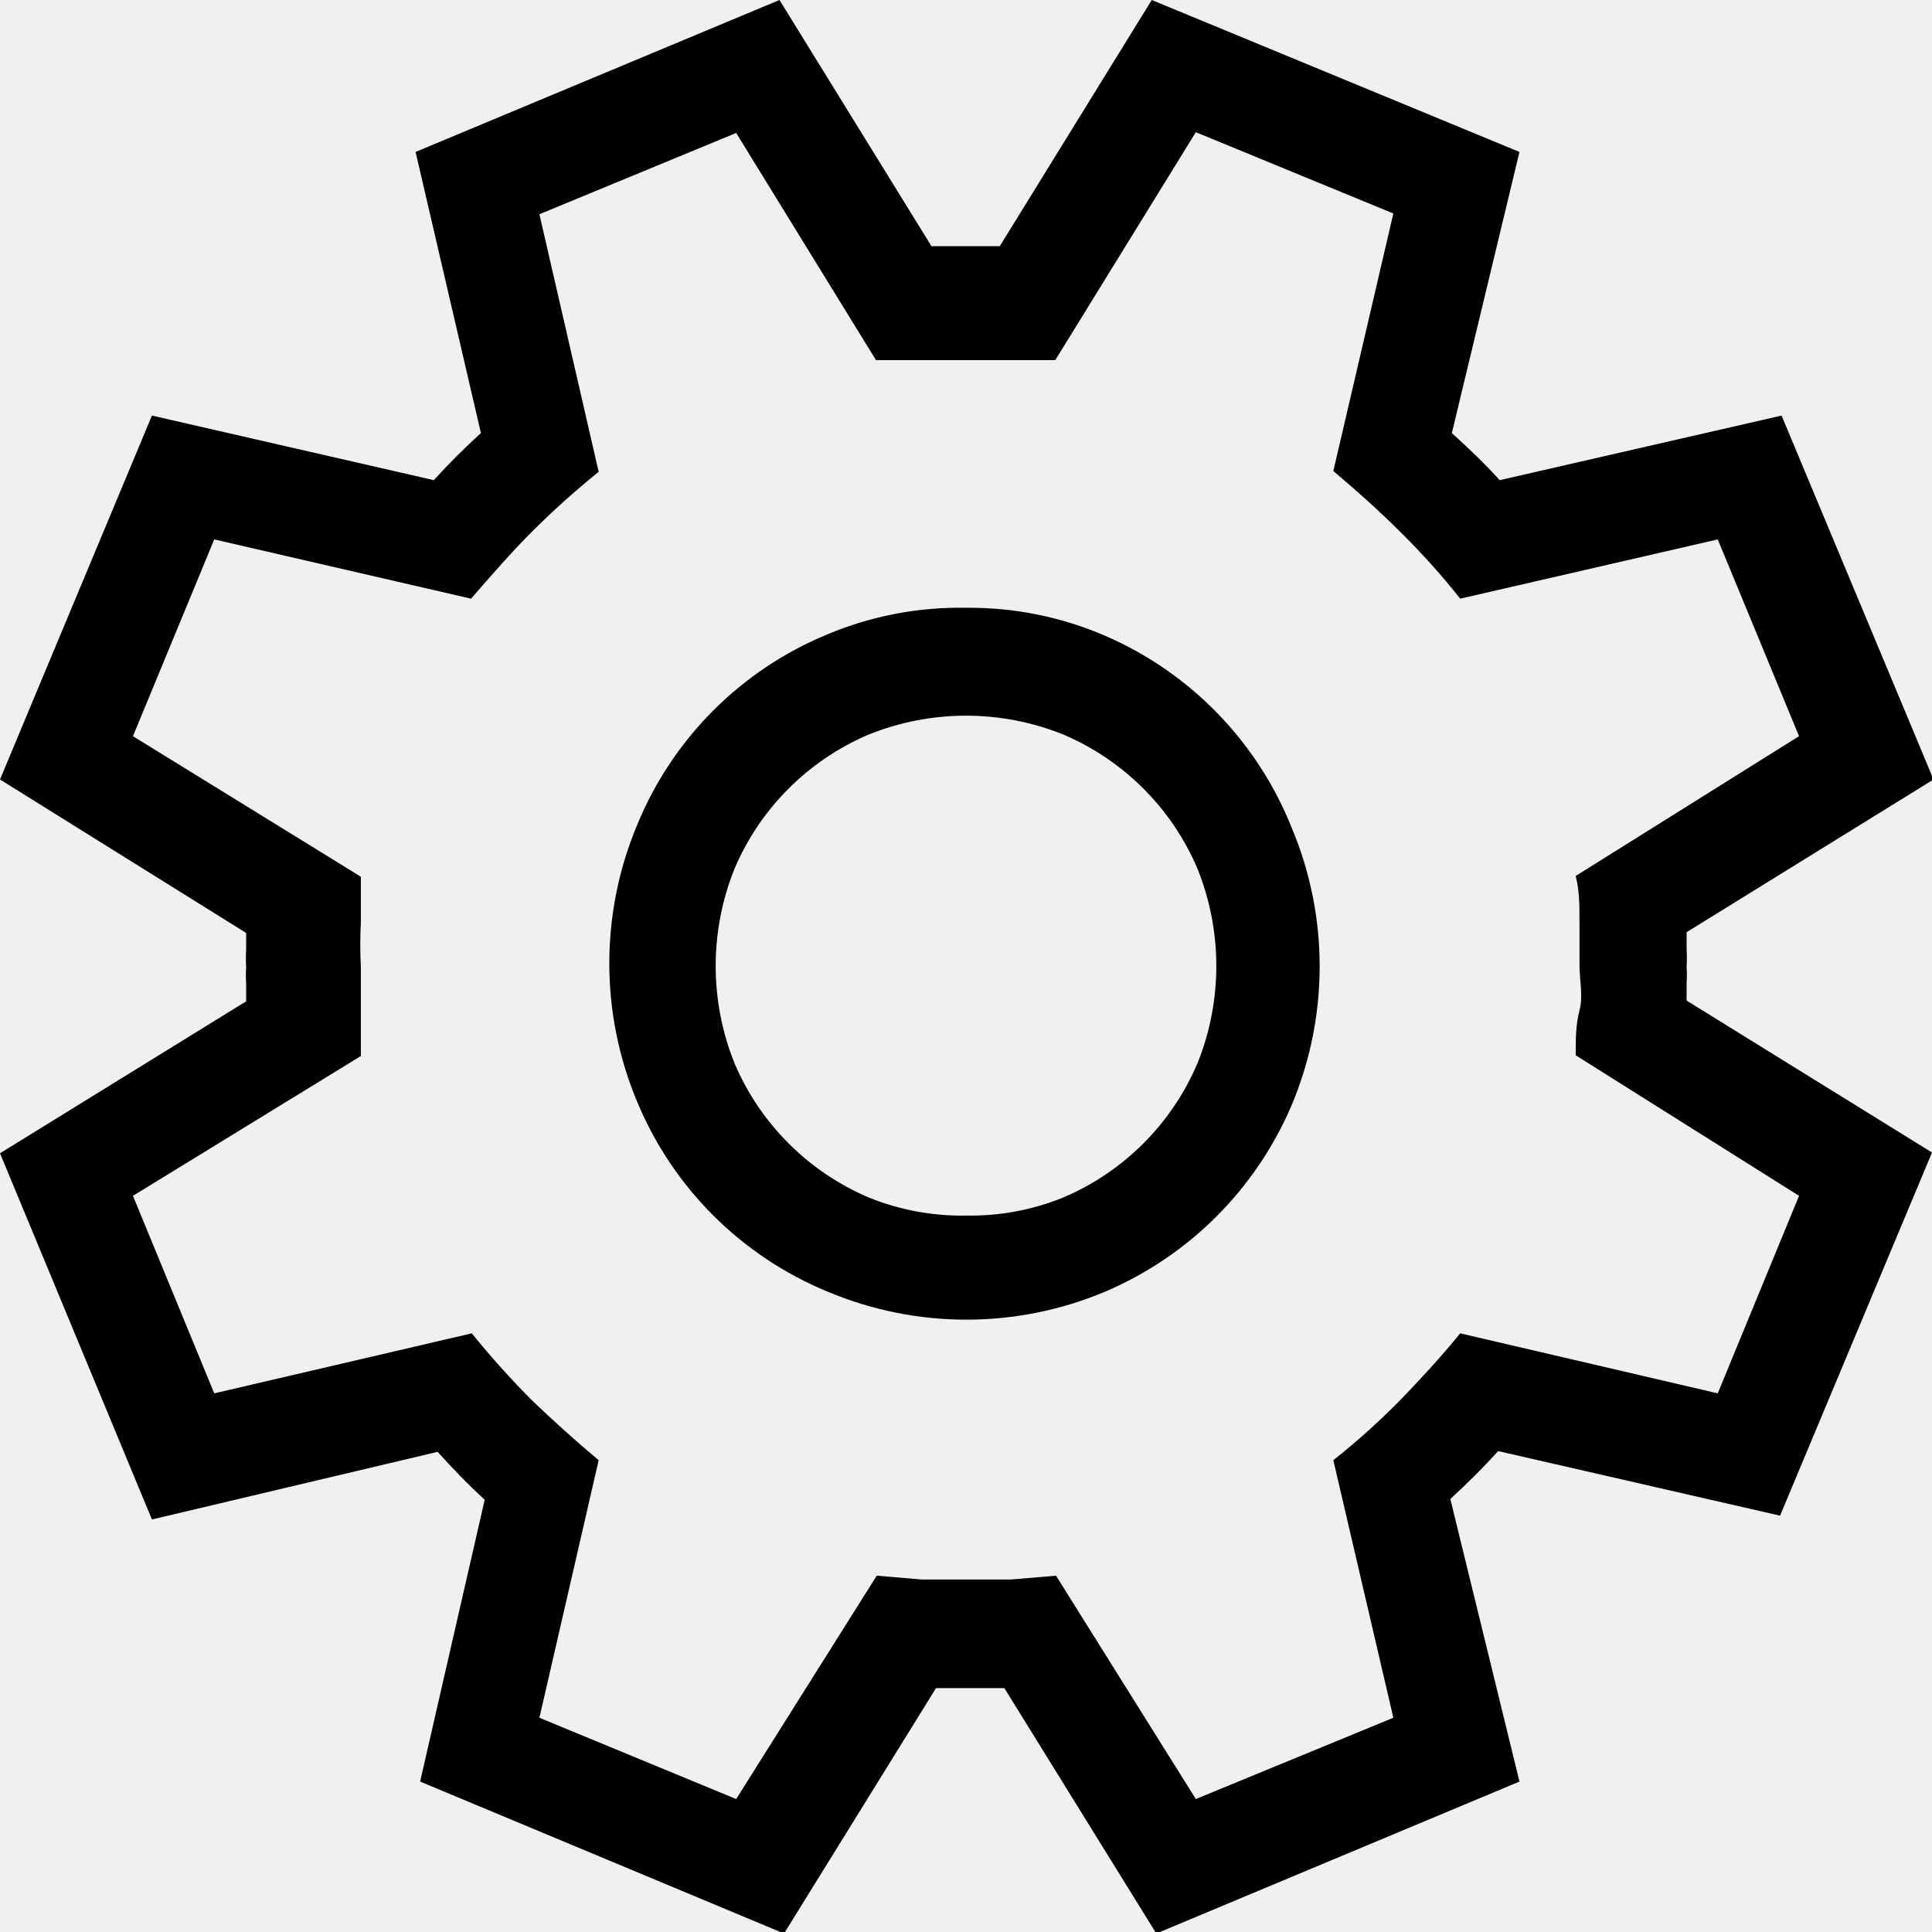
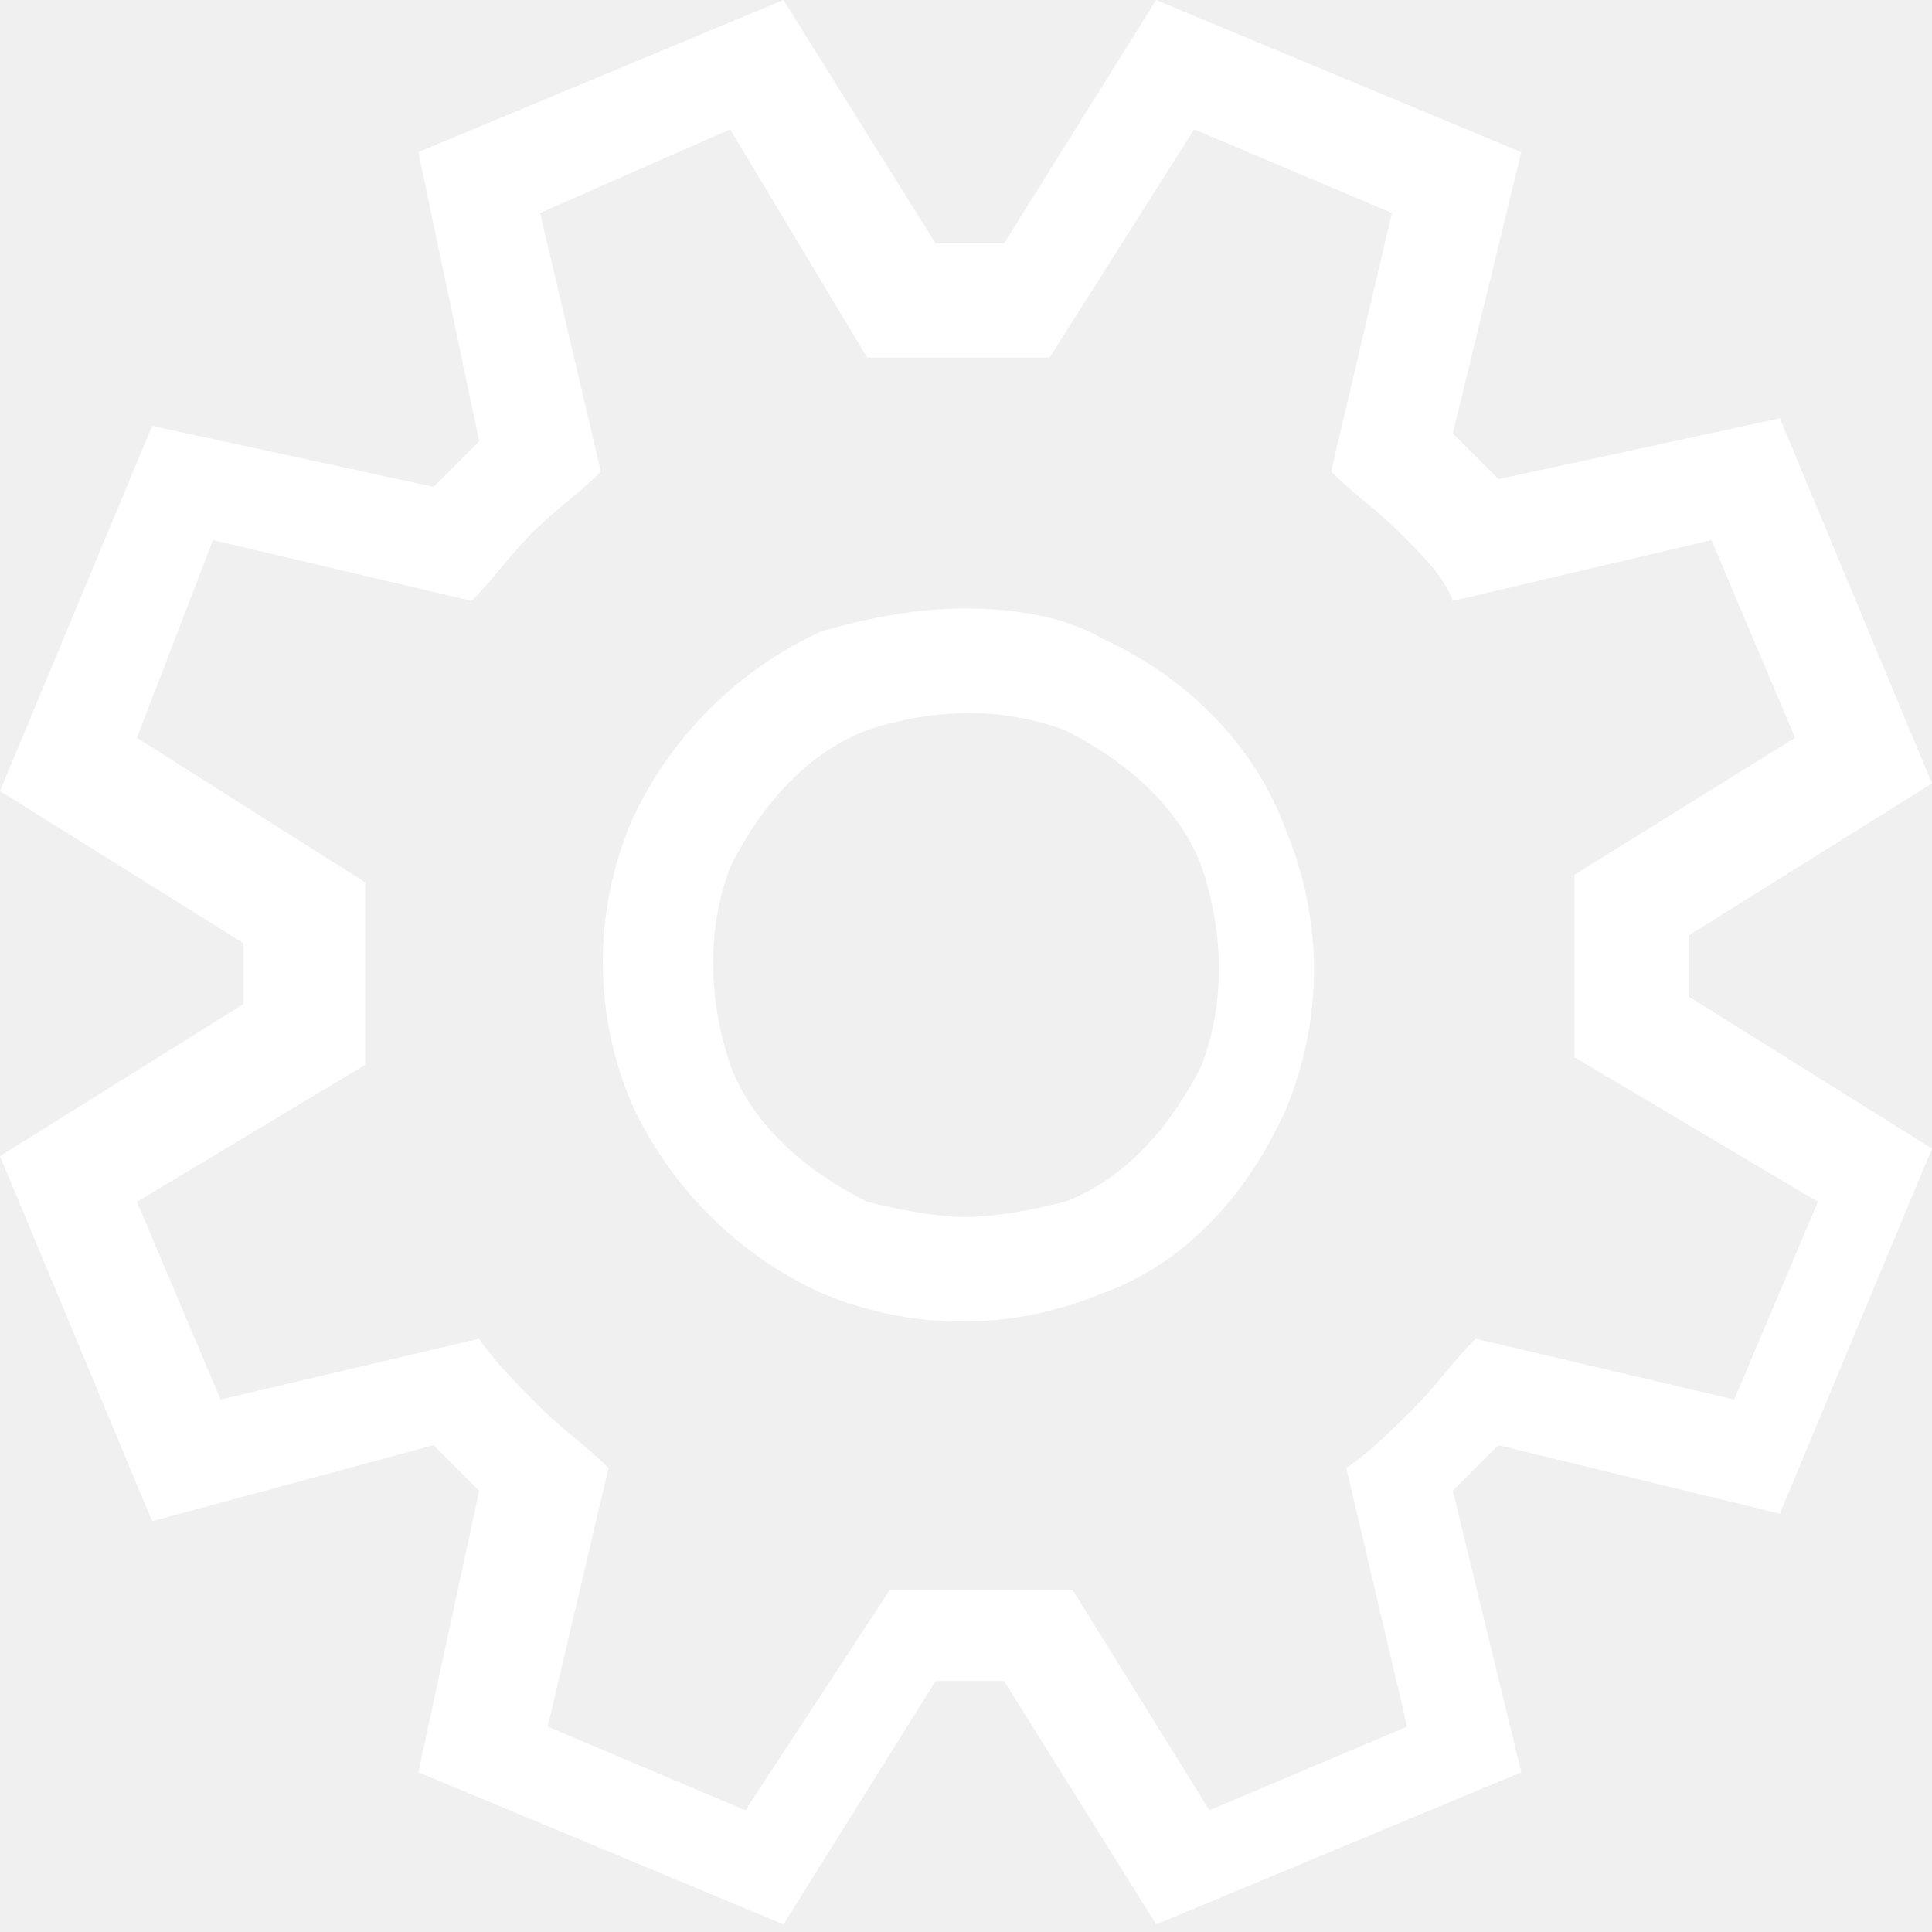
- <svg xmlns="http://www.w3.org/2000/svg" viewBox="0 0 25.43 25.43">
-   <path d="M22.2,12.27v.22a1.77,1.77,0,0,1,0,.23,1.62,1.62,0,0,1,0,.22v.23l3.23,2-2,4.78-3.71-.85q-.3.33-.63.63L20,23.45l-4.78,2-2-3.23h-.9l-2,3.23-4.79-2,.85-3.71c-.22-.2-.42-.41-.62-.63L2,20,0,15.18l3.24-2c0-.08,0-.15,0-.23a1.62,1.62,0,0,1,0-.22,1.77,1.77,0,0,1,0-.23c0-.07,0-.15,0-.22L0,10.26,2,5.47l3.71.85c.2-.22.4-.42.62-.62L5.47,2l4.79-2,2,3.24h.9l2-3.24L20,2,19.11,5.7c.22.2.43.4.63.62l3.71-.85,2,4.79Zm-1.46,1.62c0-.2,0-.4.05-.59s0-.4,0-.6,0-.38,0-.58,0-.4-.05-.59l2.94-1.84L22.61,7.1l-3.39.78A9.51,9.51,0,0,0,18.43,7c-.27-.27-.56-.53-.88-.8l.79-3.39-2.6-1.07-1.85,3-.59,0-.58,0q-.3,0-.6,0l-.59,0L9.69,1.75,7.1,2.82l.78,3.39A11.23,11.23,0,0,0,7,7c-.27.27-.53.57-.8.88L2.82,7.1,1.75,9.69l3,1.85c0,.2,0,.4,0,.6a5.68,5.68,0,0,0,0,.59c0,.19,0,.39,0,.59s0,.39,0,.58L1.75,15.74l1.07,2.6,3.39-.79a11.42,11.42,0,0,0,.79.88c.27.26.57.53.88.79L7.1,22.61l2.59,1.07,1.85-2.94.59.05.59,0,.59,0,.59-.05,1.84,2.94,2.6-1.07-.79-3.39a9.66,9.66,0,0,0,.88-.79c.26-.27.53-.56.79-.88l3.39.79,1.07-2.6ZM12.72,8a4.5,4.5,0,0,1,1.83.37A4.62,4.62,0,0,1,17,10.89a4.71,4.71,0,0,1,0,3.66A4.65,4.65,0,0,1,14.55,17a4.71,4.71,0,0,1-3.66,0,4.62,4.62,0,0,1-2.5-2.49,4.71,4.71,0,0,1,0-3.66,4.6,4.6,0,0,1,2.5-2.5A4.5,4.5,0,0,1,12.72,8Zm0,8A3.25,3.25,0,0,0,14,15.76,3.34,3.34,0,0,0,15.76,14a3.43,3.43,0,0,0,0-2.57A3.34,3.34,0,0,0,14,9.67a3.43,3.43,0,0,0-2.57,0,3.34,3.34,0,0,0-1.76,1.76,3.43,3.43,0,0,0,0,2.57,3.34,3.34,0,0,0,1.76,1.76A3.26,3.26,0,0,0,12.72,16Z" />
+ <svg xmlns="http://www.w3.org/2000/svg" version="1.1" id="Layer_1" x="0px" y="0px" viewBox="0 0 25.4 25.4" style="enable-background:new 0 0 25.4 25.4;" xml:space="preserve">
+   <style type="text/css">
+ 	.st0{fill:#FFFFFF;}
+ </style>
+   <path class="st0" d="M22.2,12.3v0.2c0,0.1,0,0.2,0,0.2c0,0.1,0,0.1,0,0.2v0.2l3.2,2l-2,4.8l-3.7-0.9c-0.2,0.2-0.4,0.4-0.6,0.6  l0.9,3.7l-4.8,2l-2-3.2h-0.9l-2,3.2l-4.8-2l0.8-3.7c-0.2-0.2-0.4-0.4-0.6-0.6L2,20l-2-4.8l3.2-2c0-0.1,0-0.1,0-0.2  c0-0.1,0-0.1,0-0.2c0-0.1,0-0.2,0-0.2c0-0.1,0-0.1,0-0.2l-3.2-2l2-4.8l3.7,0.8c0.2-0.2,0.4-0.4,0.6-0.6L5.5,2l4.8-2l2,3.2h0.9l2-3.2  L20,2l-0.9,3.7c0.2,0.2,0.4,0.4,0.6,0.6l3.7-0.8l2,4.8L22.2,12.3z M20.7,13.9c0-0.2,0-0.4,0-0.6s0-0.4,0-0.6s0-0.4,0-0.6  s0-0.4,0-0.6l2.9-1.8l-1.1-2.6l-3.4,0.8C19,7.6,18.7,7.3,18.4,7c-0.3-0.3-0.6-0.5-0.9-0.8l0.8-3.4l-2.6-1.1l-1.9,3h-0.6h-0.6  c-0.2,0-0.4,0-0.6,0h-0.6l-1.8-3L7.1,2.8l0.8,3.4C7.6,6.5,7.3,6.7,7,7C6.7,7.3,6.5,7.6,6.2,7.9L2.8,7.1L1.8,9.7l3,1.9  c0,0.2,0,0.4,0,0.6c0,0.2,0,0.4,0,0.6c0,0.2,0,0.4,0,0.6s0,0.4,0,0.6l-3,1.8l1.1,2.6l3.4-0.8c0.2,0.3,0.5,0.6,0.8,0.9  c0.3,0.3,0.6,0.5,0.9,0.8l-0.8,3.4l2.6,1.1l1.9-2.9l0.6,0h0.6h0.6l0.6,0l1.8,2.9l2.6-1.1l-0.8-3.4c0.3-0.2,0.6-0.5,0.9-0.8  c0.3-0.3,0.5-0.6,0.8-0.9l3.4,0.8l1.1-2.6L20.7,13.9z M12.7,8c0.6,0,1.3,0.1,1.8,0.4c1.1,0.5,2,1.4,2.4,2.5c0.5,1.2,0.5,2.5,0,3.7  c-0.5,1.1-1.3,2-2.4,2.4c-1.2,0.5-2.5,0.5-3.7,0c-1.1-0.5-2-1.4-2.5-2.5c-0.5-1.2-0.5-2.5,0-3.7c0.5-1.1,1.4-2,2.5-2.5  C11.5,8.1,12.1,8,12.7,8z M12.7,16c0.4,0,0.9-0.1,1.3-0.2c0.8-0.3,1.4-1,1.8-1.8c0.3-0.8,0.3-1.7,0-2.6c-0.3-0.8-1-1.4-1.8-1.8  c-0.8-0.3-1.7-0.3-2.6,0c-0.8,0.3-1.4,1-1.8,1.8c-0.3,0.8-0.3,1.7,0,2.6c0.3,0.8,1,1.4,1.8,1.8C11.8,15.9,12.3,16,12.7,16z" />
</svg>
